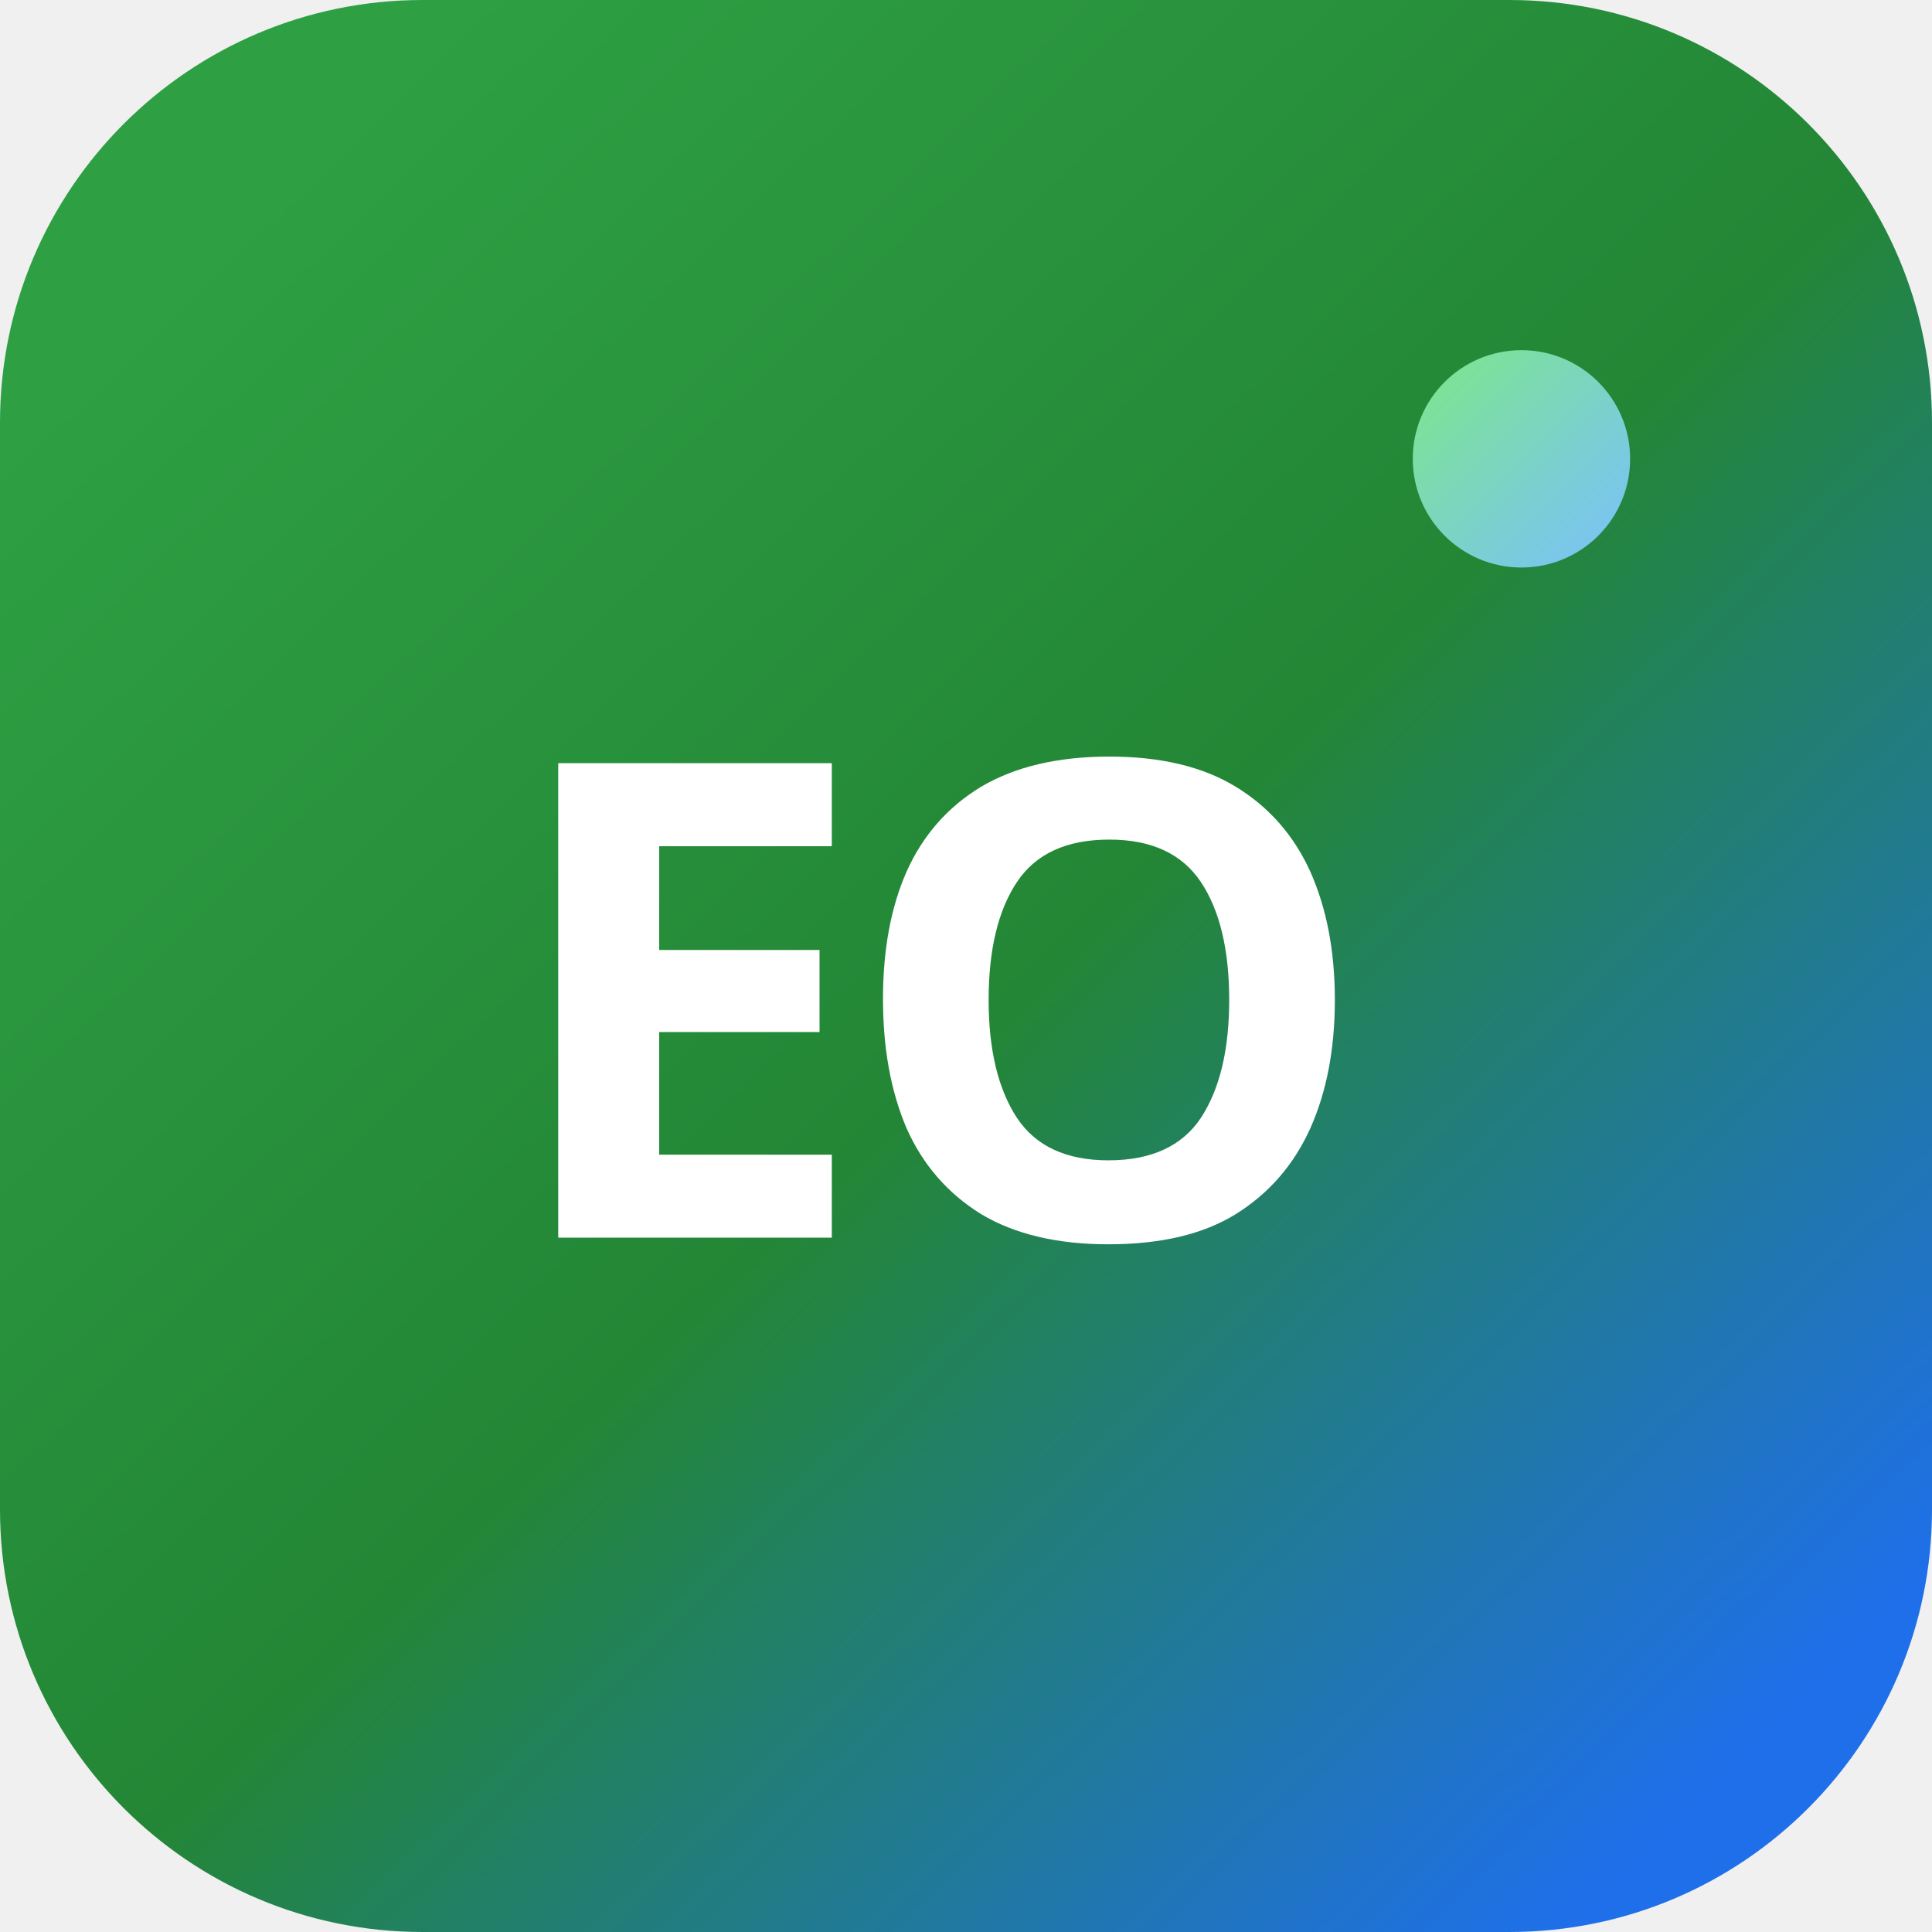
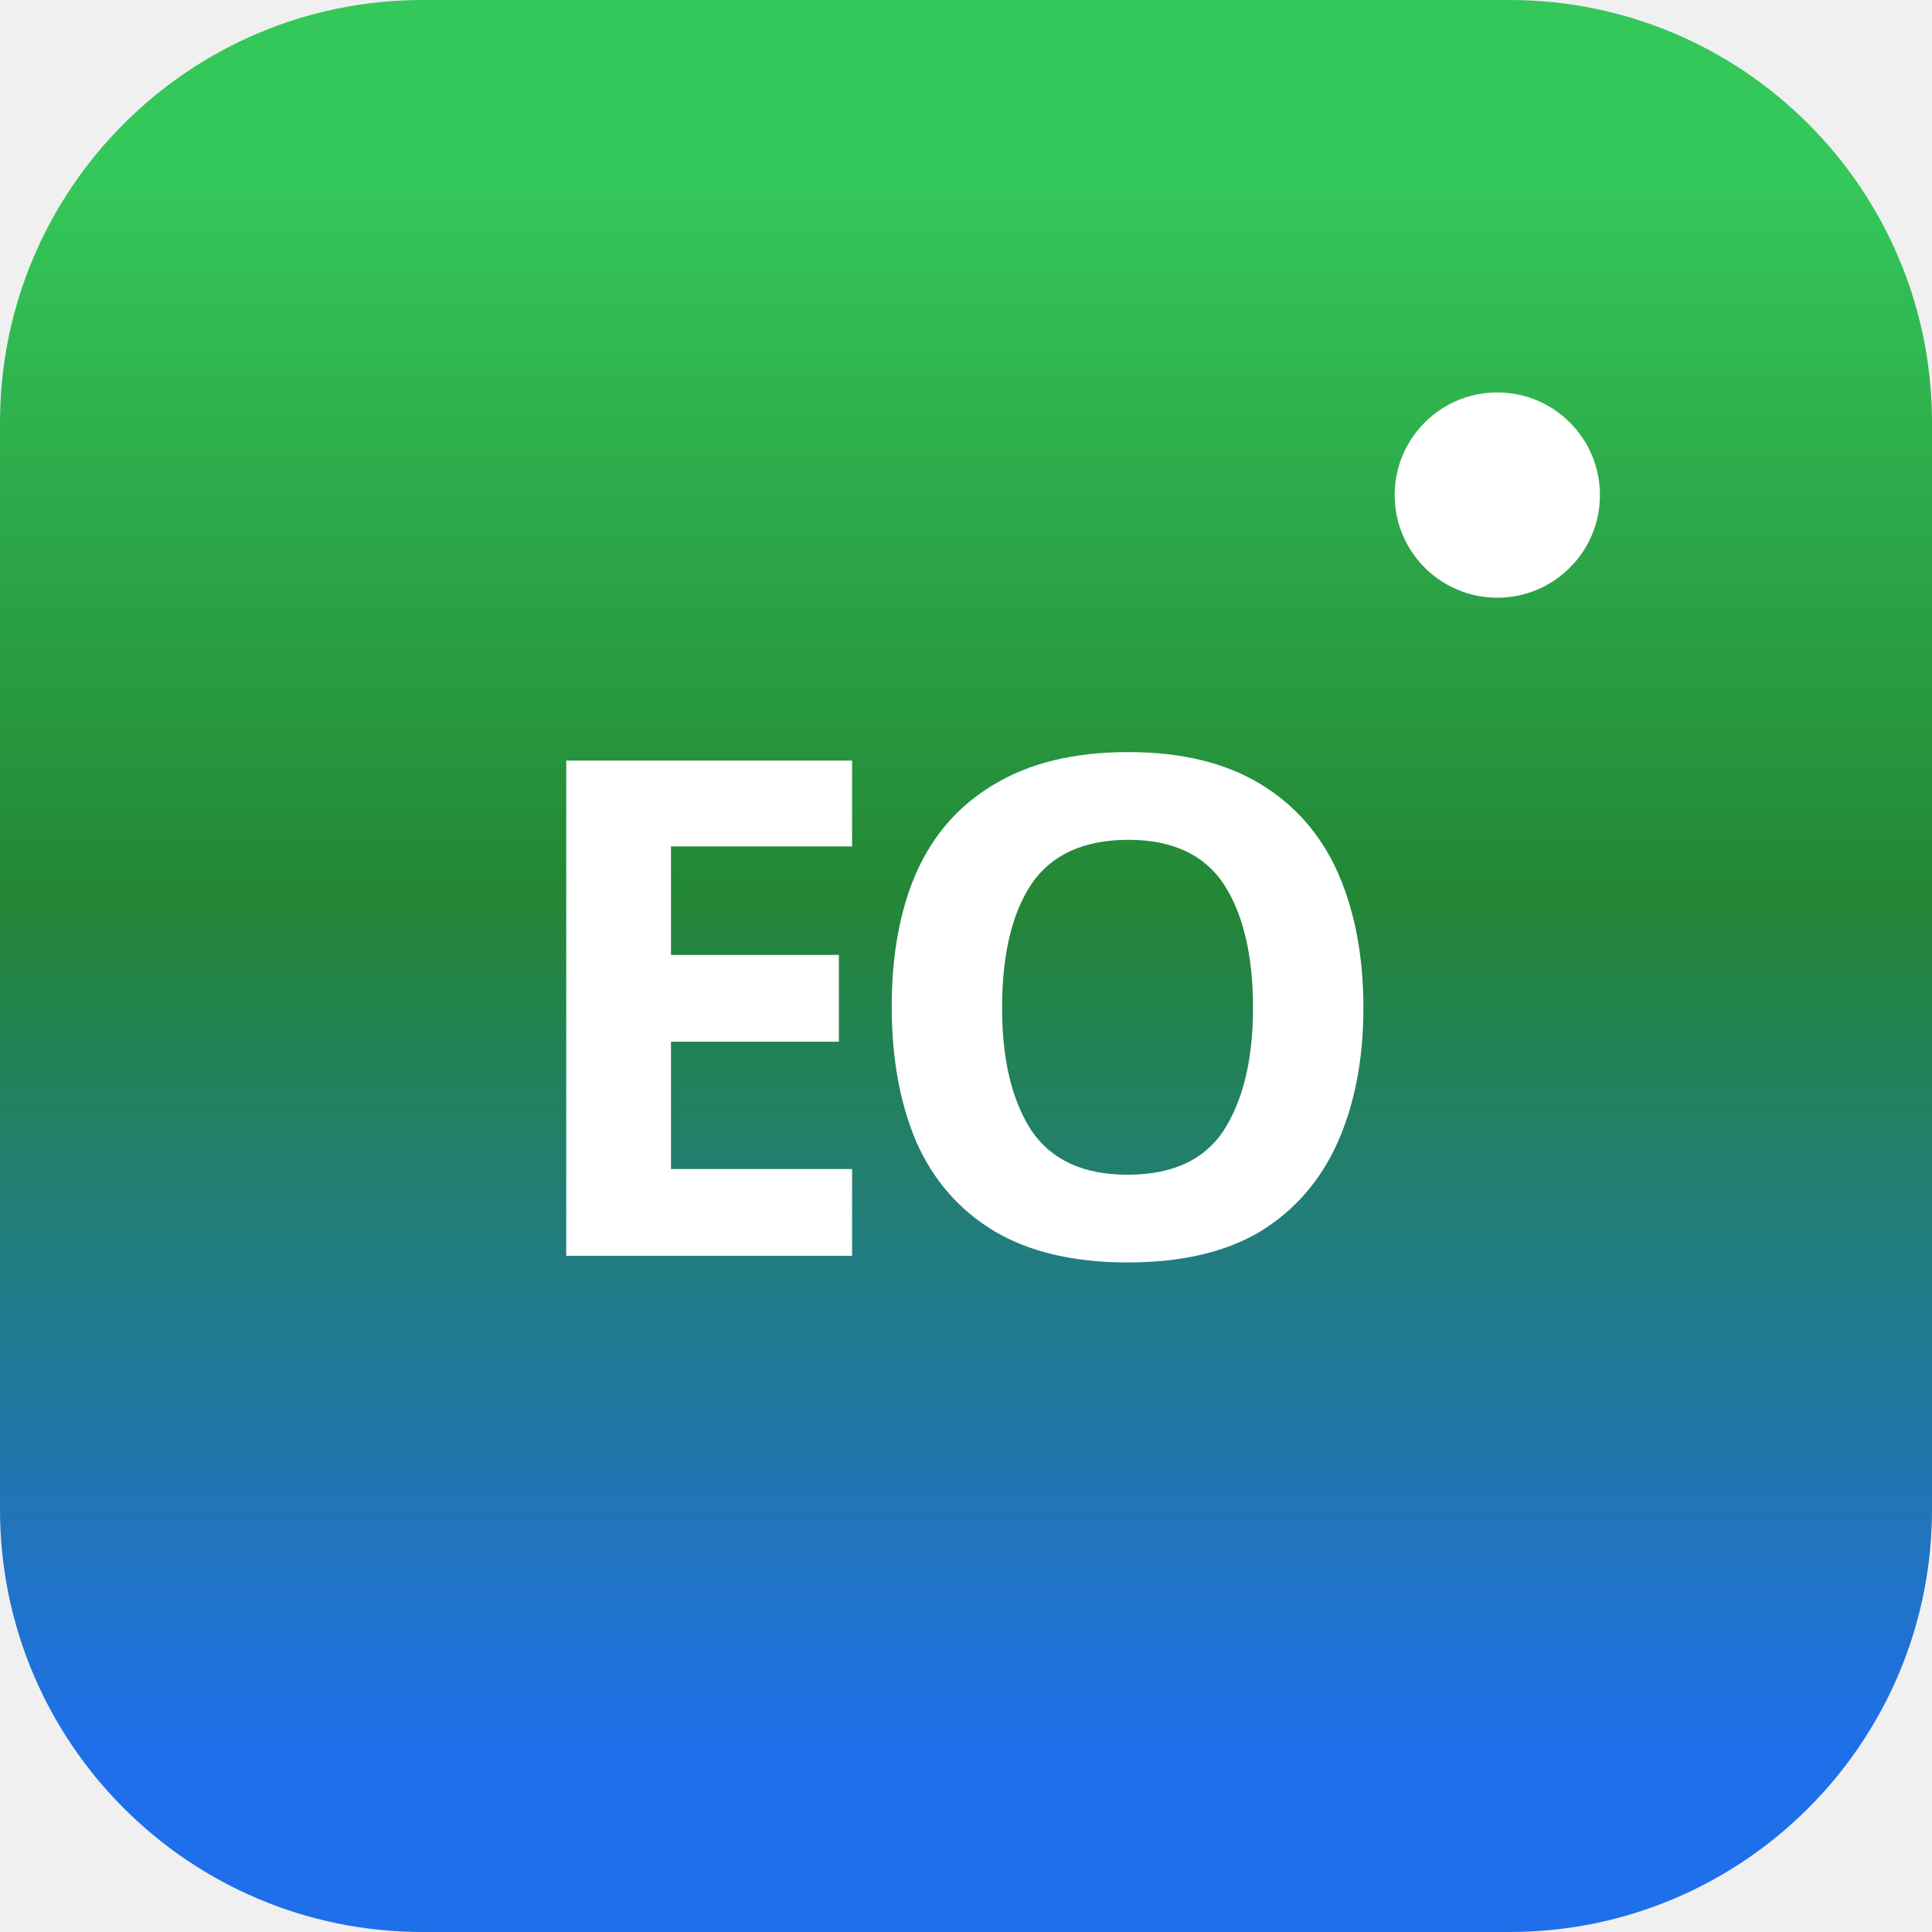
<svg xmlns="http://www.w3.org/2000/svg" viewBox="0 0 32 32" role="img" aria-label="Emmanuel Okeowo">
  <defs>
-     <linearGradient id="eo-brand" x1="4" y1="3" x2="29" y2="29" gradientUnits="userSpaceOnUse">
-       <stop offset="0%" stop-color="#2ea043" />
-       <stop offset="52%" stop-color="#238636" />
+     <linearGradient id="eo-bg" x1="16" y1="3" x2="16" y2="29" gradientUnits="userSpaceOnUse">
+       <stop offset="0%" stop-color="#34c759" />
+       <stop offset="46%" stop-color="#238636" />
      <stop offset="100%" stop-color="#1f6feb" />
    </linearGradient>
-     <linearGradient id="eo-node" x1="0" y1="0" x2="1" y2="1">
-       <stop offset="0%" stop-color="#7ee787" />
-       <stop offset="100%" stop-color="#79c0ff" />
-     </linearGradient>
  </defs>
-   <rect width="32" height="32" rx="7" fill="url(#eo-brand)" />
-   <text x="15.5" y="20.5" text-anchor="middle" fill="#ffffff" font-family="Segoe UI, system-ui, -apple-system, sans-serif" font-size="11" font-weight="700" letter-spacing="-0.04em">EO</text>
-   <circle cx="25.2" cy="7.6" r="1.8" fill="url(#eo-node)" />
+   <rect width="32" height="32" rx="7" fill="url(#eo-bg)" />
+   <text x="15.8" y="20.8" text-anchor="middle" fill="#ffffff" font-family="Segoe UI, system-ui, -apple-system, sans-serif" font-size="11.5" font-weight="700" letter-spacing="-0.06em">EO</text>
+   <circle cx="24.8" cy="8.2" r="1.7" fill="#ffffff" />
</svg>
